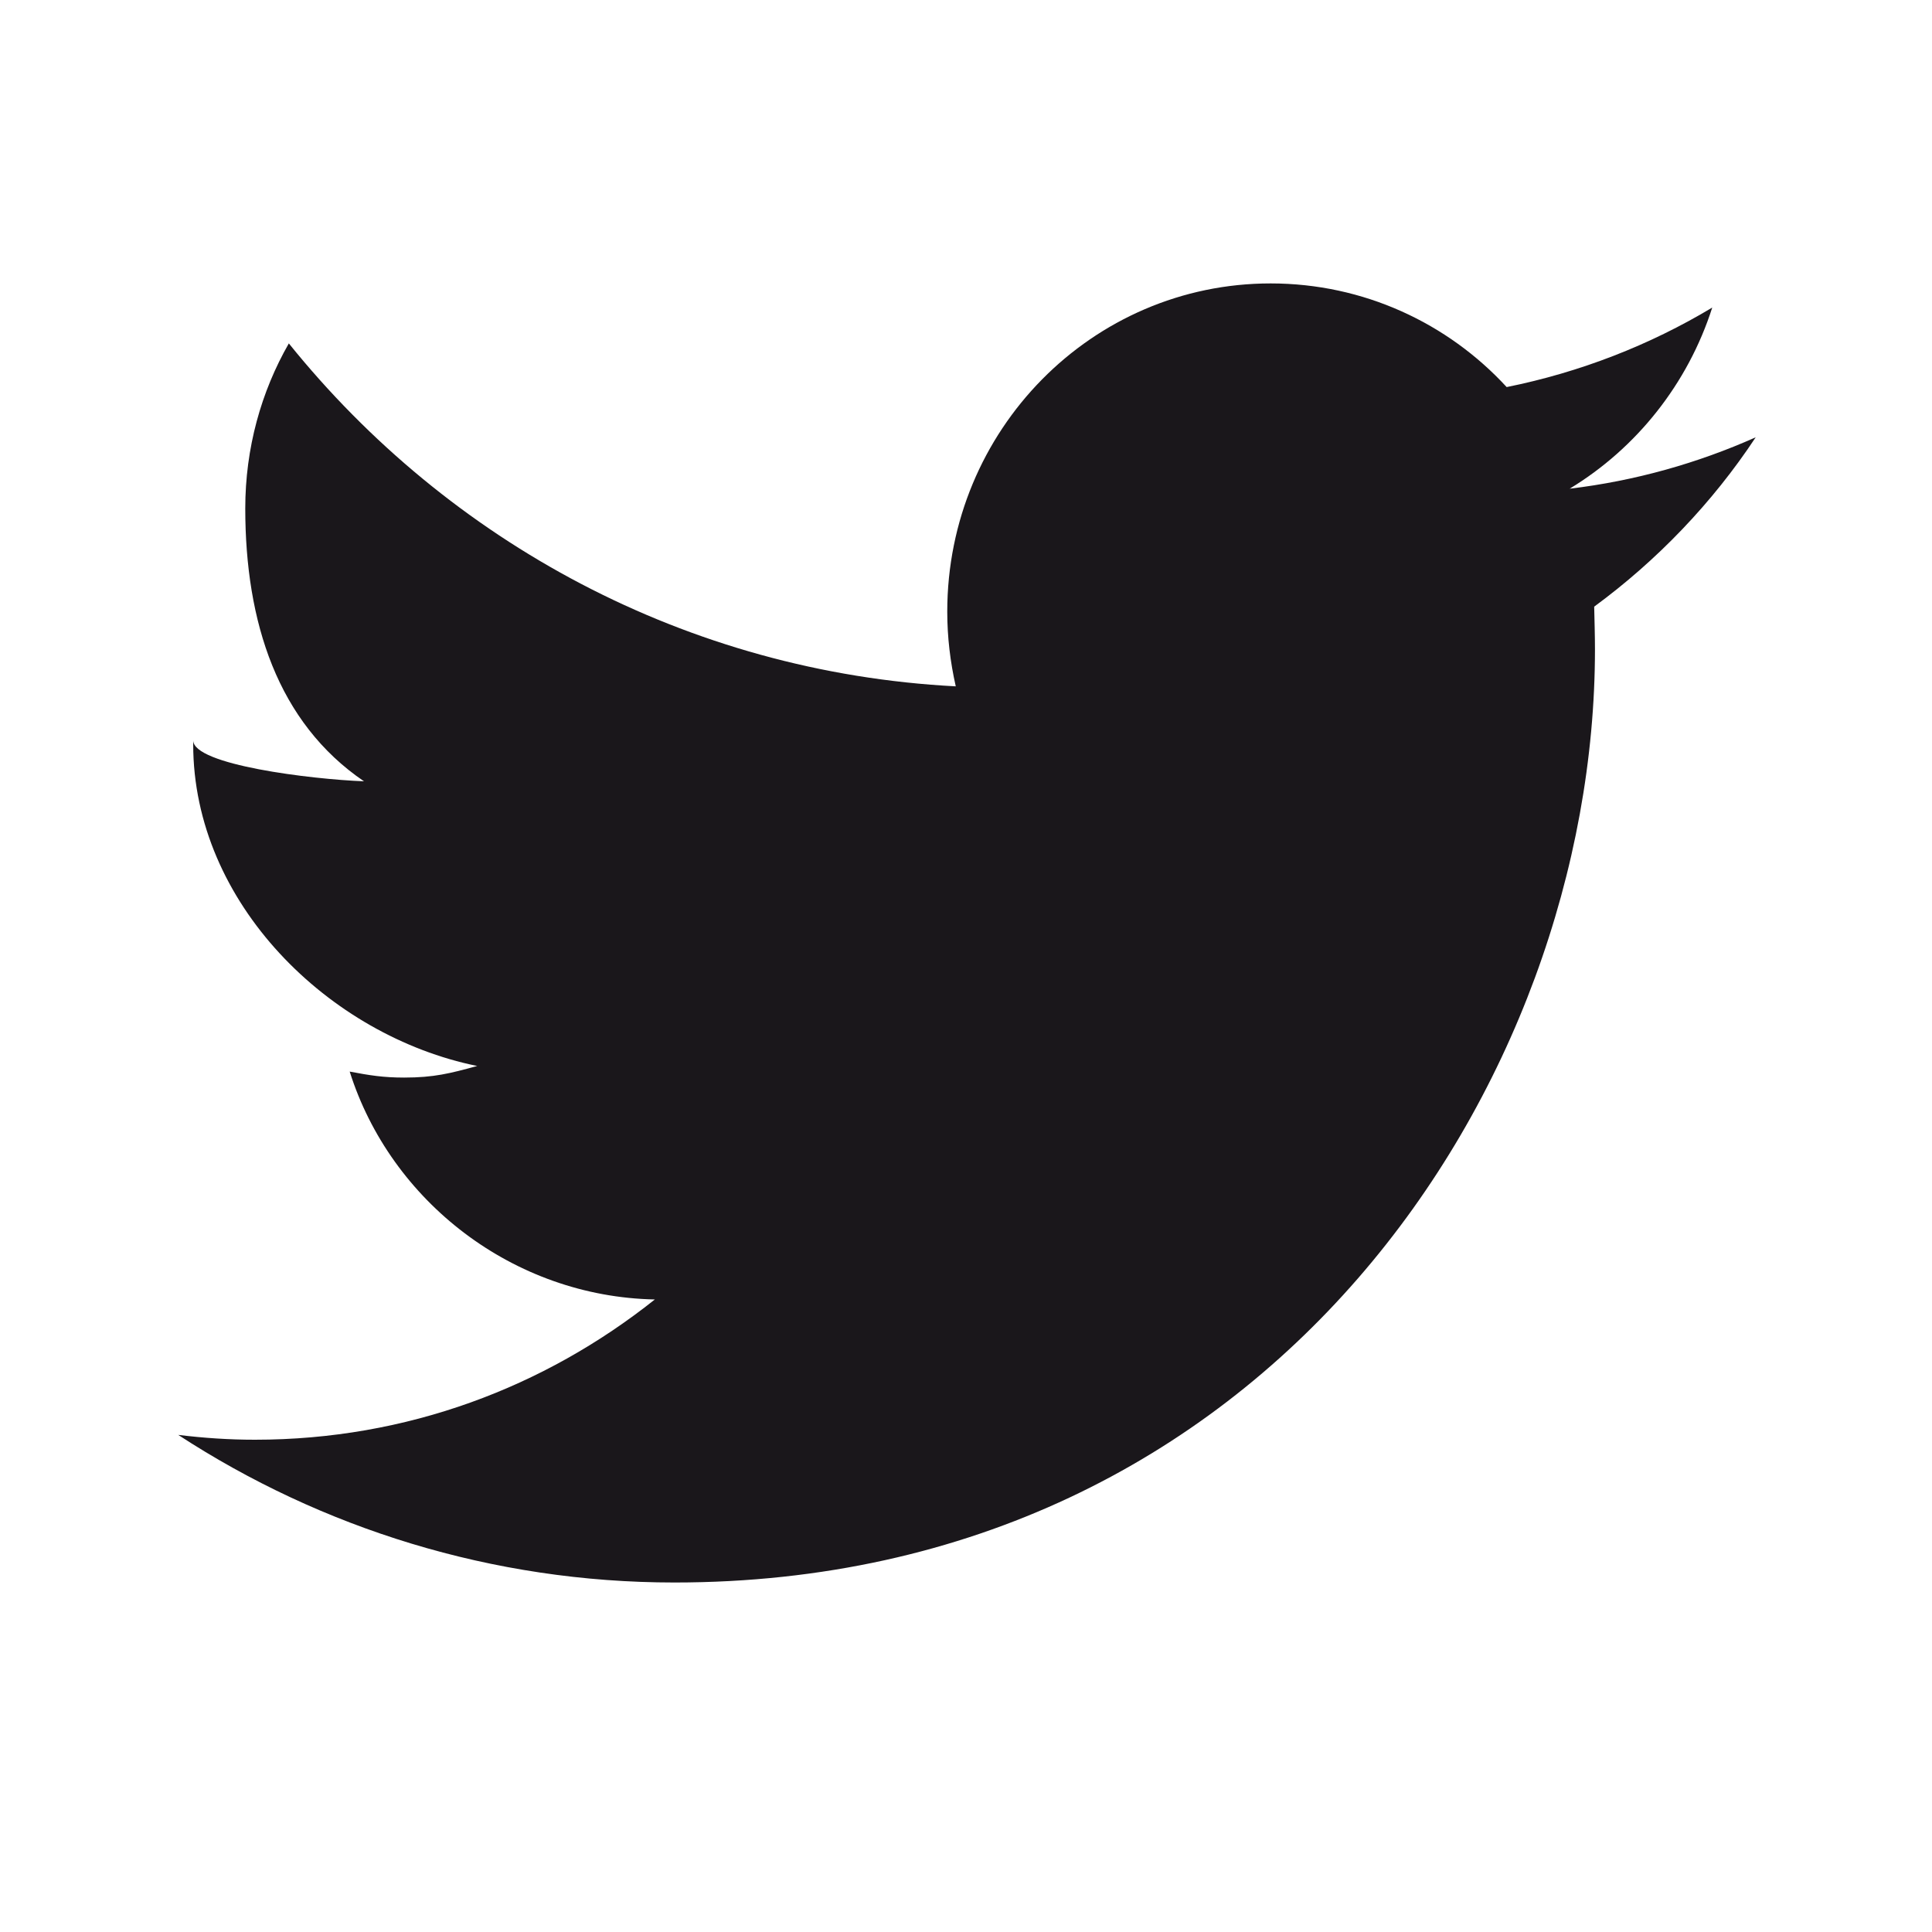
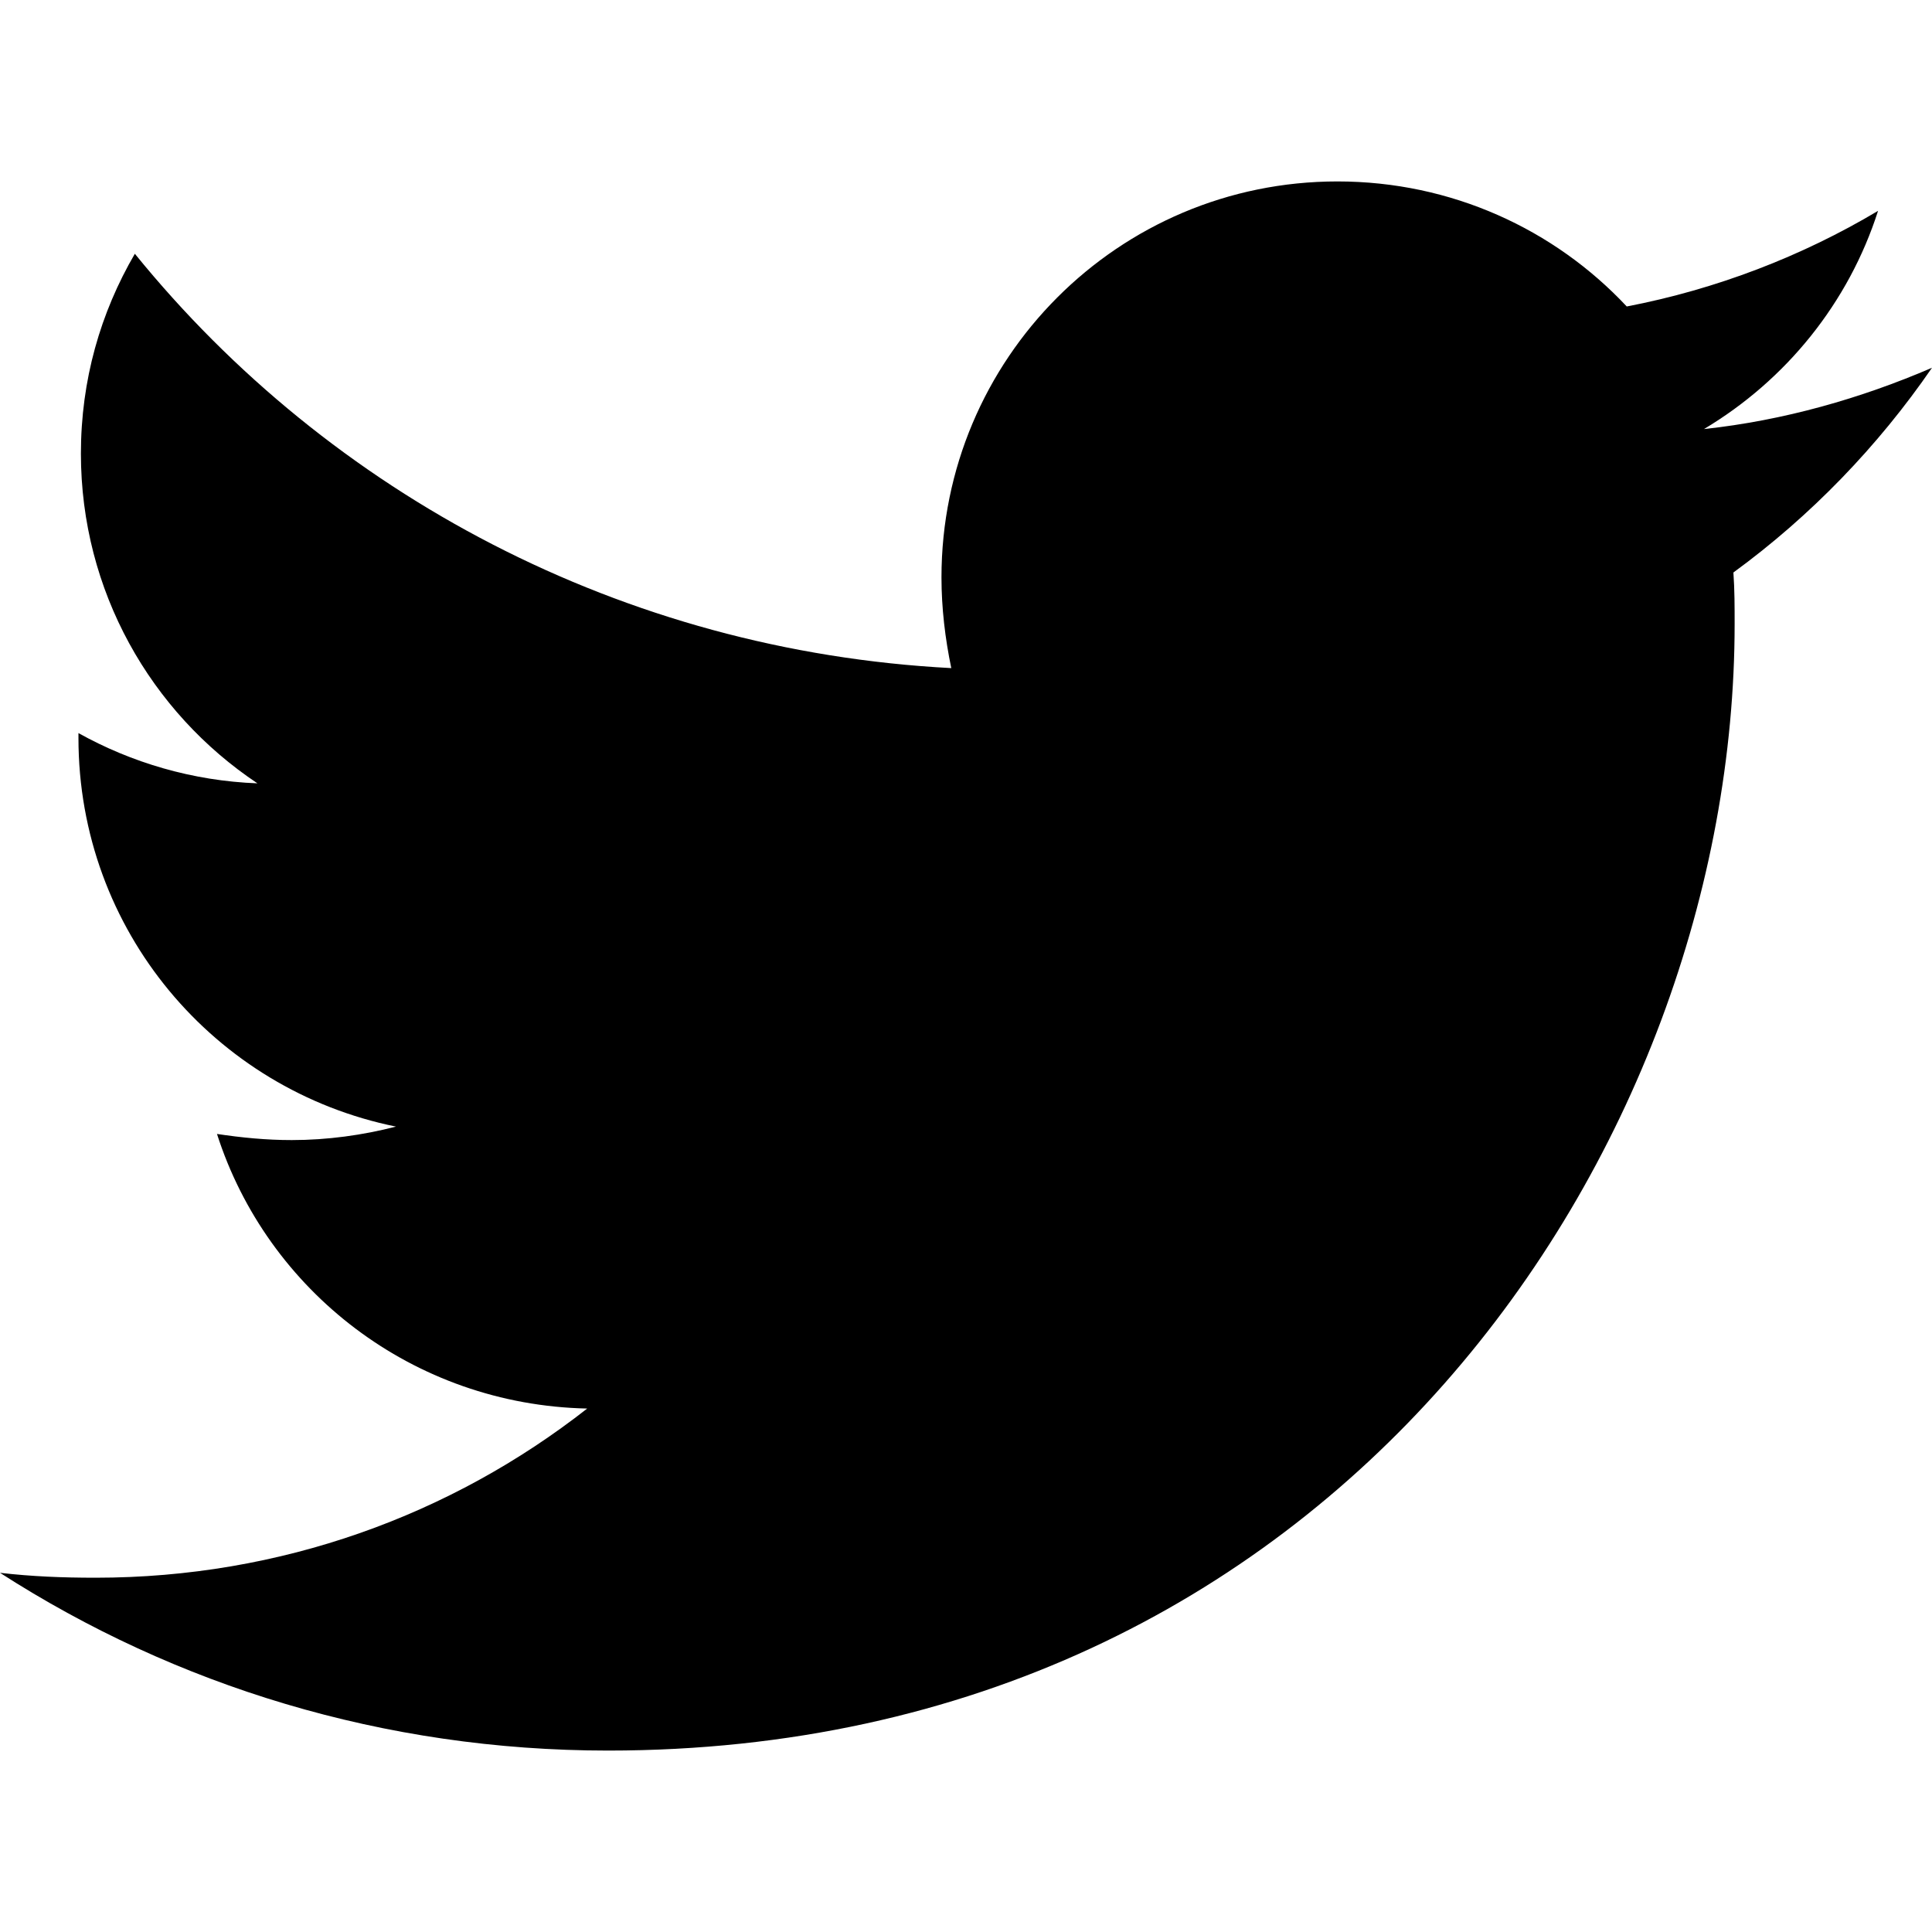
- <svg xmlns="http://www.w3.org/2000/svg" version="1.1" id="Calque_1" x="0px" y="0px" viewBox="0 0 20 20" enable-background="new 0 0 20 20" xml:space="preserve">
-   <path fill="#1A171B" d="M18.175,4.527c-0.602,0.268-1.248,0.451-1.926,0.532c0.693-0.42,1.224-1.087,1.476-1.875  c-0.648,0.389-1.369,0.67-2.128,0.823c-0.61-0.663-1.483-1.073-2.443-1.073c-1.849,0-3.348,1.519-3.348,3.398  c0,0.264,0.031,0.52,0.088,0.773C7.109,6.96,4.643,5.607,2.99,3.555c-0.287,0.5-0.451,1.085-0.451,1.708  c0,1.177,0.335,2.217,1.229,2.825C3.222,8.067,2,7.918,2,7.664c0,0.014,0,0.027,0,0.041c0,1.644,1.407,3.018,2.94,3.33  c-0.281,0.077-0.449,0.12-0.756,0.12c-0.216,0-0.358-0.023-0.564-0.062c0.425,1.346,1.696,2.33,3.159,2.359  c-1.144,0.91-2.569,1.452-4.14,1.452c-0.27,0-0.531-0.018-0.794-0.05c1.48,0.965,3.249,1.528,5.136,1.528  c6.162,0,9.53-5.173,9.53-9.66c0-0.148-0.005-0.294-0.008-0.442C17.152,5.803,17.725,5.208,18.175,4.527z" />
+ <svg xmlns="http://www.w3.org/2000/svg" aria-hidden="true" data-prefix="fab" data-icon="twitter" class="svg-inline--fa fa-twitter fa-w-16" role="img" viewBox="0 0 512 512">
+   <path fill="currentColor" d="M459.37 151.716c.325 4.548.325 9.097.325 13.645 0 138.72-105.583 298.558-298.558 298.558-59.452 0-114.68-17.219-161.137-47.106 8.447.974 16.568 1.299 25.34 1.299 49.055 0 94.213-16.568 130.274-44.832-46.132-.975-84.792-31.188-98.112-72.772 6.498.974 12.995 1.624 19.818 1.624 9.421 0 18.843-1.3 27.614-3.573-48.081-9.747-84.143-51.98-84.143-102.985v-1.299c13.969 7.797 30.214 12.67 47.431 13.319-28.264-18.843-46.781-51.005-46.781-87.391 0-19.492 5.197-37.36 14.294-52.954 51.655 63.675 129.3 105.258 216.365 109.807-1.624-7.797-2.599-15.918-2.599-24.04 0-57.828 46.782-104.934 104.934-104.934 30.213 0 57.502 12.67 76.67 33.137 23.715-4.548 46.456-13.32 66.599-25.34-7.798 24.366-24.366 44.833-46.132 57.827 21.117-2.273 41.584-8.122 60.426-16.243-14.292 20.791-32.161 39.308-52.628 54.253z" />
</svg>
